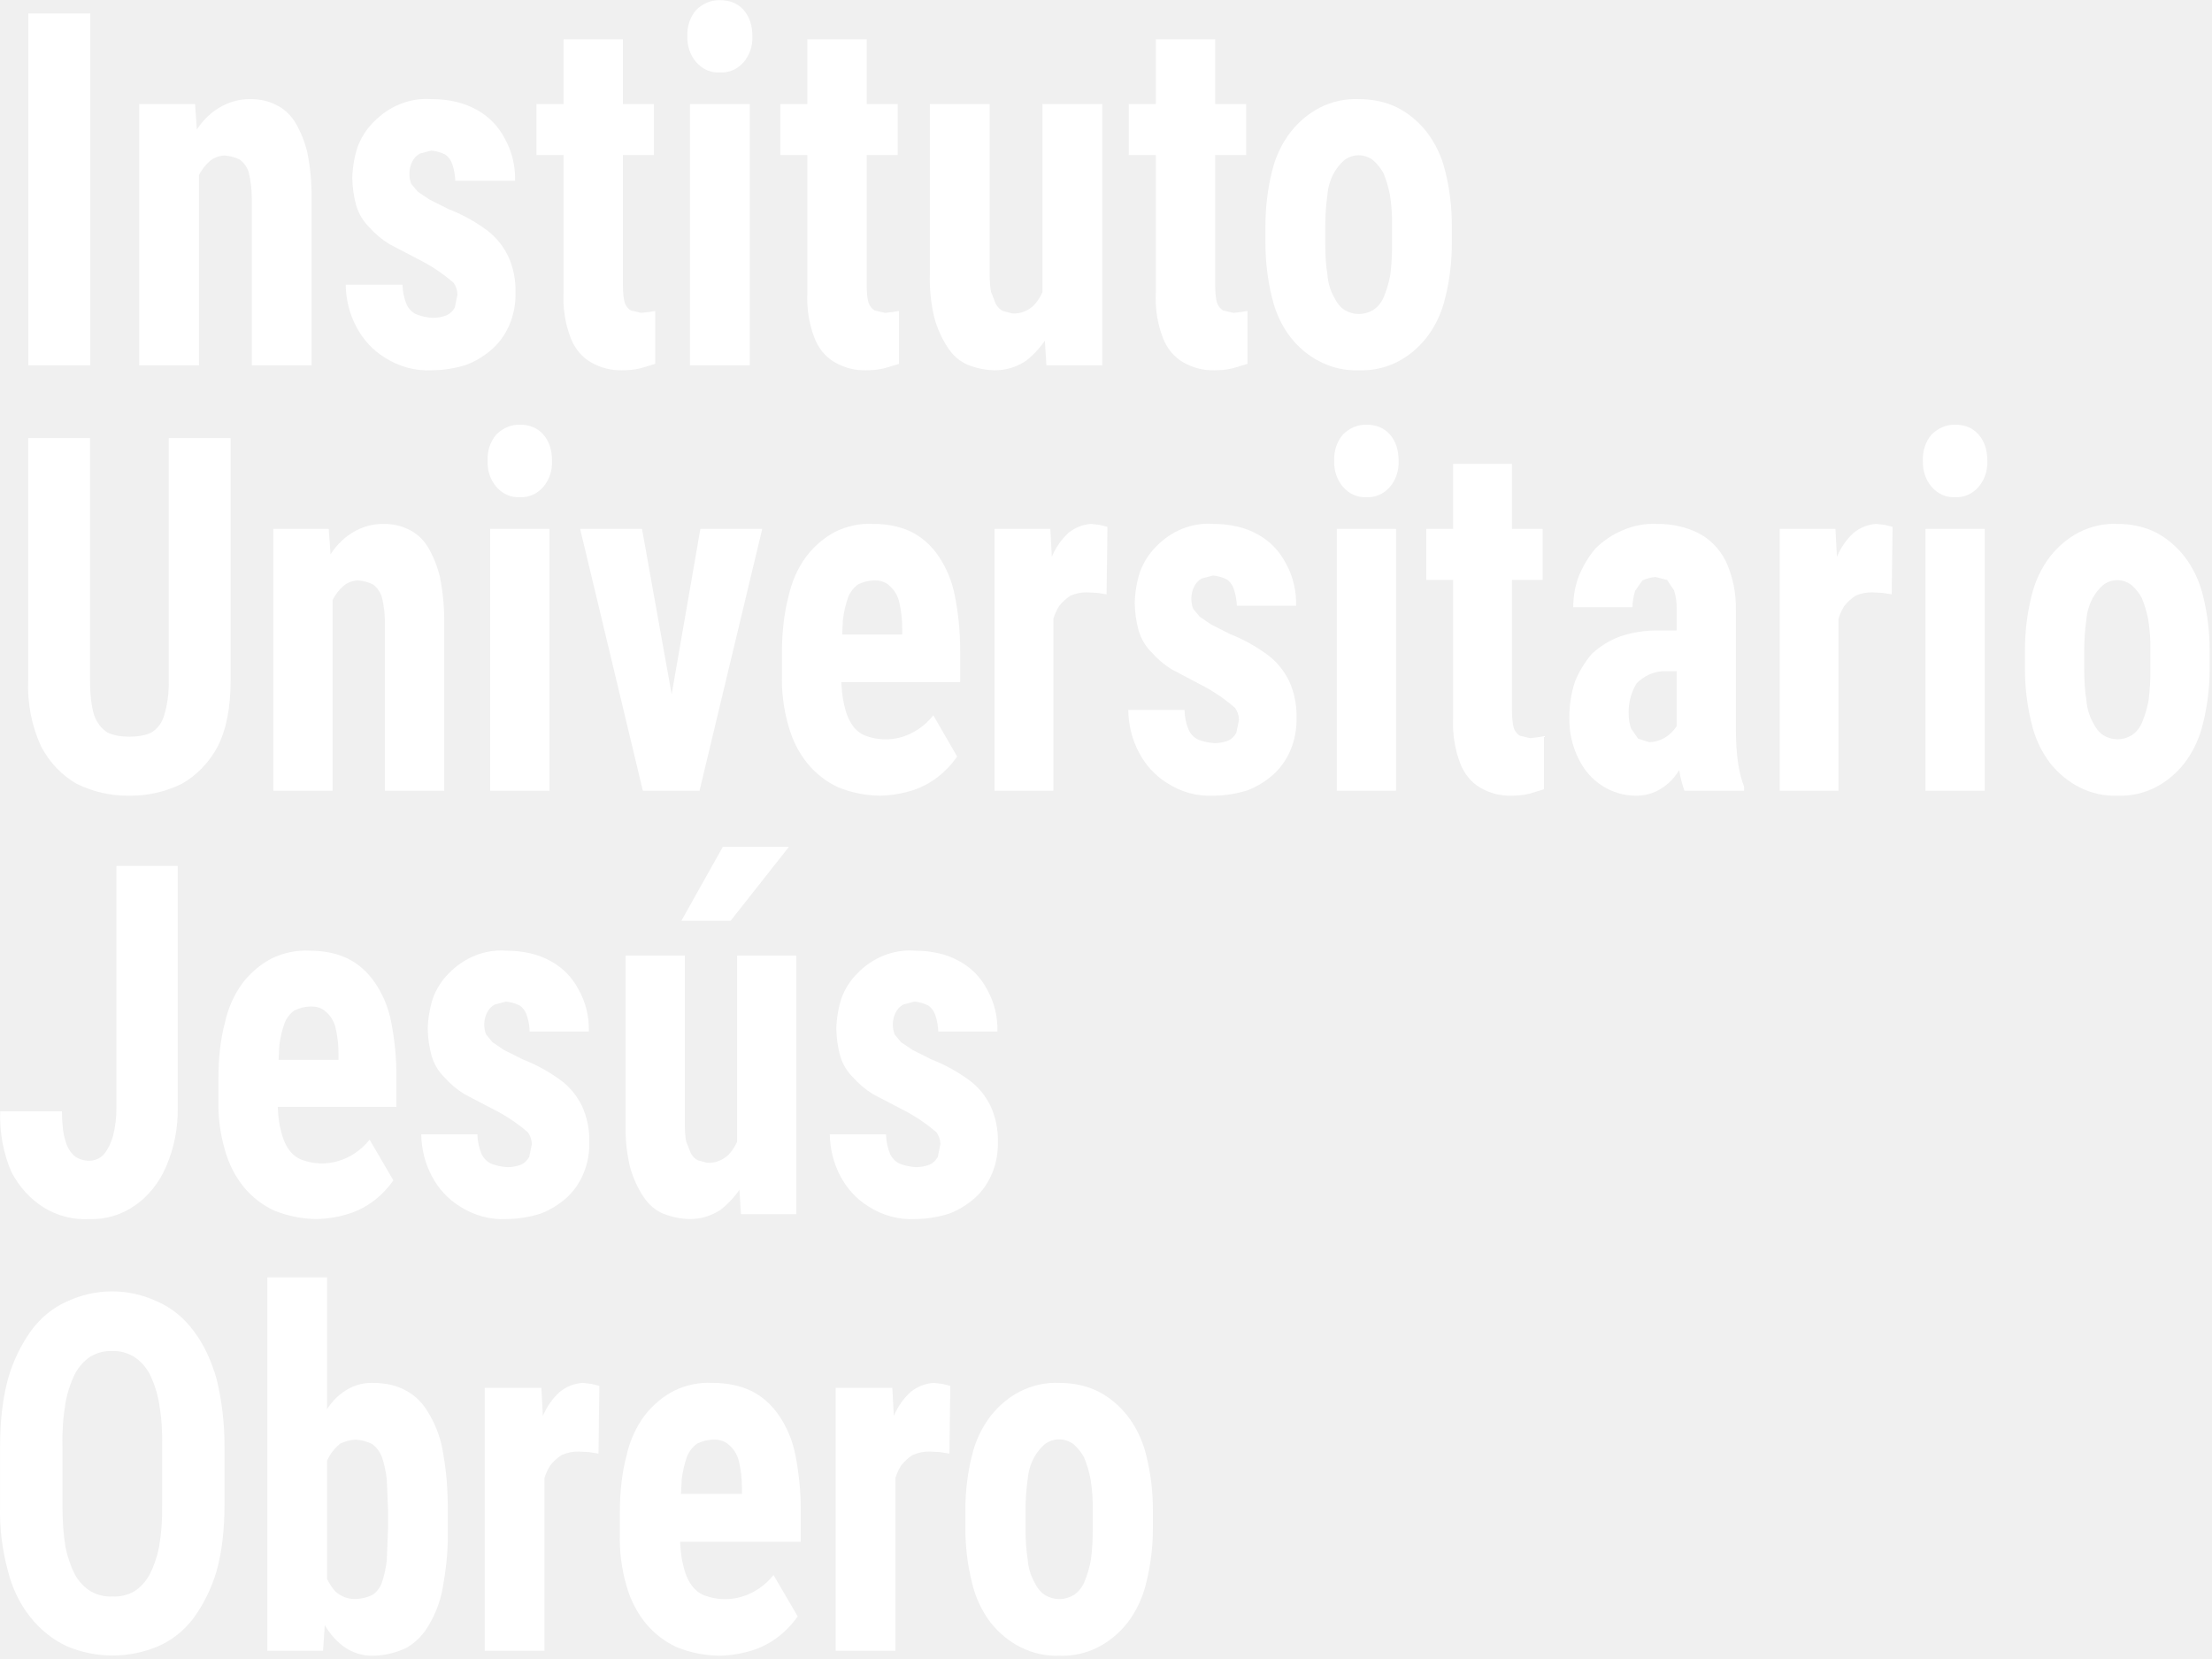
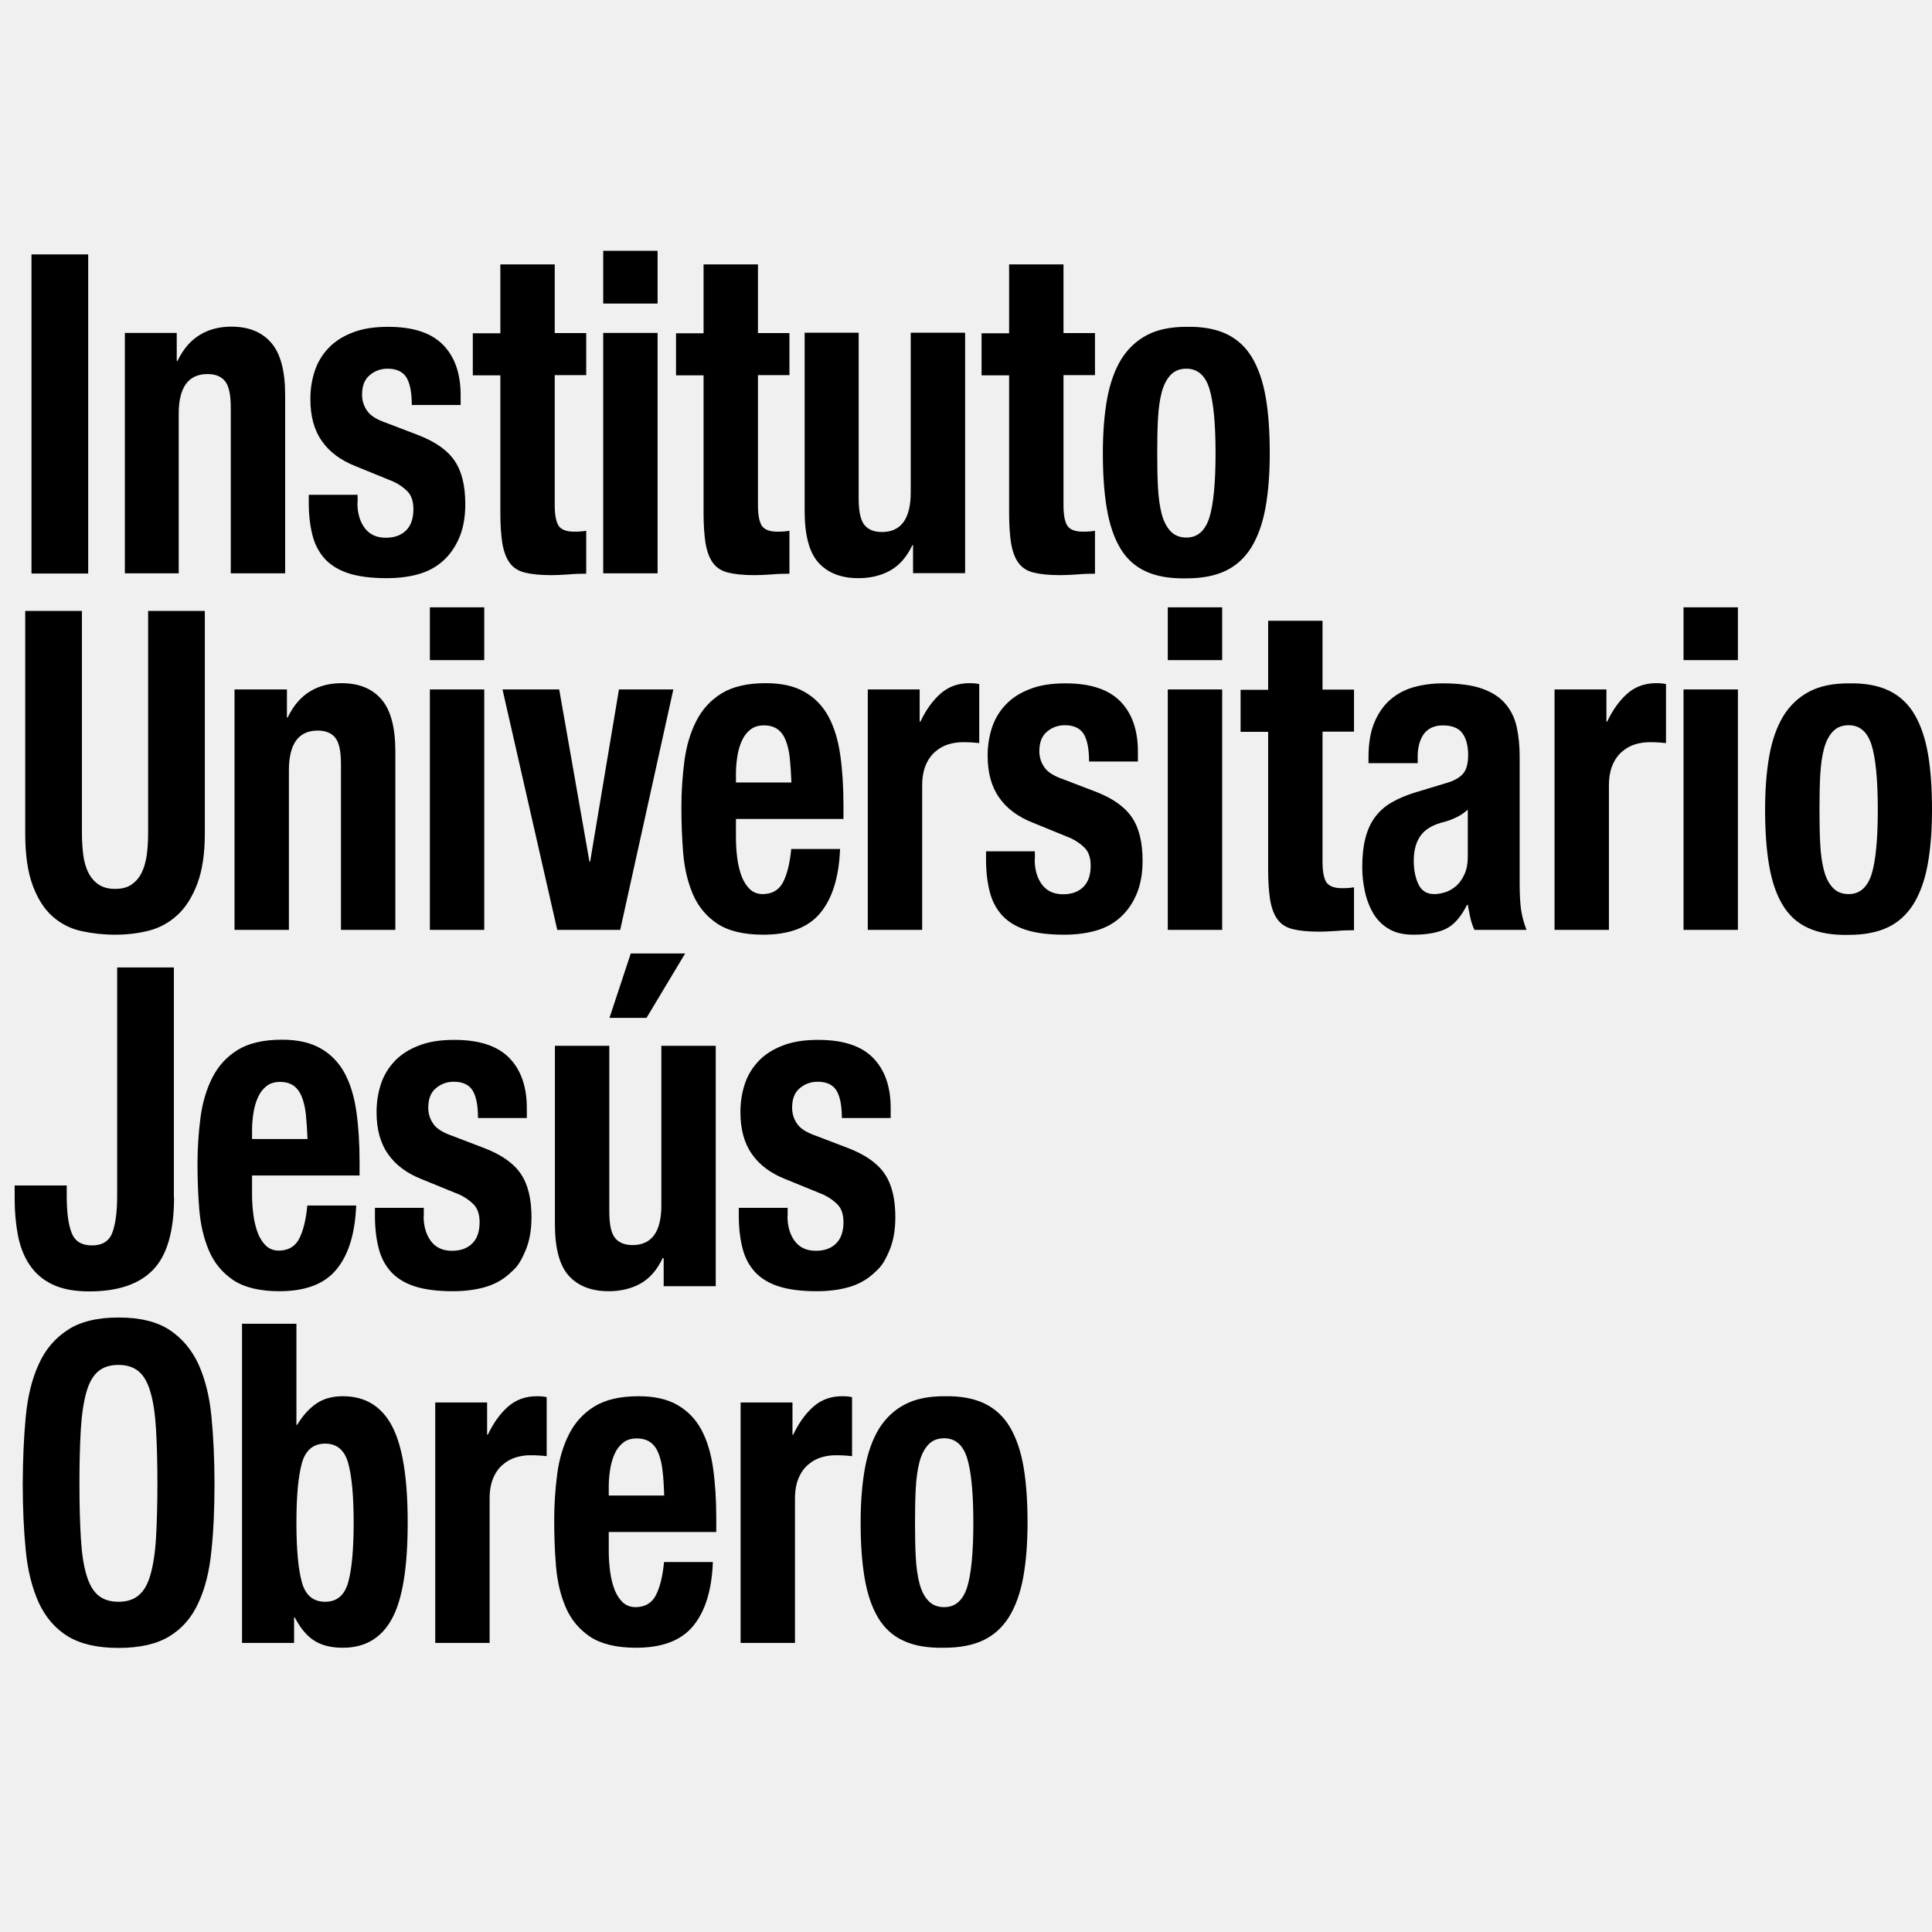
- <svg xmlns="http://www.w3.org/2000/svg" xml:space="preserve" width="100%" height="100%" style="fill-rule:evenodd;clip-rule:evenodd;stroke-linejoin:round;stroke-miterlimit:2" viewBox="0 0 432 324">
-   <path d="M.557-.41v.118q0 .075-.018.132a.3.3 0 0 1-.052.094.2.2 0 0 1-.081.057.3.3 0 0 1-.208 0A.23.23 0 0 1 .064-.16a.4.4 0 0 1-.018-.132V-.41q0-.078.018-.136a.3.3 0 0 1 .052-.096.2.2 0 0 1 .081-.059.27.27 0 0 1 .208 0 .2.2 0 0 1 .082.059q.033.038.052.096a.5.5 0 0 1 .018.136m-.142.118v-.119a.4.4 0 0 0-.007-.087.2.2 0 0 0-.022-.059.1.1 0 0 0-.036-.034.1.1 0 0 0-.049-.011.1.1 0 0 0-.049.011.1.1 0 0 0-.035.034.2.2 0 0 0-.022.059.4.4 0 0 0-.007.087v.119q0 .048.007.084a.2.2 0 0 0 .022.056q.015.022.036.033a.1.1 0 0 0 .049.01.1.1 0 0 0 .049-.01.1.1 0 0 0 .035-.033.2.2 0 0 0 .022-.056.4.4 0 0 0 .007-.084" style="fill:#fff;fill-rule:nonzero" transform="matrix(85.76429 0 0 97.23065 -3.929 322.386)" />
-   <path d="M.051-.75h.136v.628L.178 0H.051zm.411.468v.035a.5.5 0 0 1-.01.112.2.2 0 0 1-.031.08.13.13 0 0 1-.053.049.2.2 0 0 1-.076.016.12.12 0 0 1-.068-.019.15.15 0 0 1-.048-.052.4.4 0 0 1-.031-.079 1 1 0 0 1-.017-.099V-.29a1 1 0 0 1 .017-.098.3.3 0 0 1 .031-.079.13.13 0 0 1 .047-.052.12.12 0 0 1 .068-.019q.045 0 .077.016.033.016.053.049a.2.2 0 0 1 .031.08q.01.048.01.111m-.136.035v-.035L.323-.345a.2.2 0 0 0-.011-.044.06.06 0 0 0-.022-.026.1.1 0 0 0-.038-.009.1.1 0 0 0-.035.008.1.1 0 0 0-.024.024.1.1 0 0 0-.015.036.2.2 0 0 0-.005.045v.093a.2.2 0 0 0 .008.059.1.1 0 0 0 .025.04.07.07 0 0 0 .047.015.1.1 0 0 0 .037-.008.05.05 0 0 0 .022-.025.2.2 0 0 0 .011-.044z" style="fill:#fff;fill-rule:nonzero" transform="matrix(85.76429 0 0 97.23065 47.832 322.386)" />
-   <path d="M.187-.411V0H.051v-.528H.18zm.125-.121L.31-.396.288-.399.265-.4a.1.1 0 0 0-.039.007.1.1 0 0 0-.026.021.1.1 0 0 0-.016.035.2.2 0 0 0-.007.046l-.026-.01q0-.051.008-.095a.3.3 0 0 1 .024-.075.14.14 0 0 1 .039-.049.1.1 0 0 1 .052-.018l.02.002z" style="fill:#fff;fill-rule:nonzero" transform="matrix(85.76429 0 0 97.23065 90.295 322.386)" />
-   <path d="M.264.01a.3.3 0 0 1-.096-.017.2.2 0 0 1-.071-.048.2.2 0 0 1-.044-.076.3.3 0 0 1-.015-.103v-.043q0-.064.015-.114a.2.2 0 0 1 .041-.081.2.2 0 0 1 .067-.05.2.2 0 0 1 .088-.016q.05 0 .088.016A.16.16 0 0 1 .4-.473a.2.2 0 0 1 .038.081.5.5 0 0 1 .012.111v.062H.096v-.096h.22v-.012a.2.2 0 0 0-.007-.054.06.06 0 0 0-.022-.032Q.273-.425.249-.424a.1.1 0 0 0-.035.008.06.06 0 0 0-.023.026.2.2 0 0 0-.012.045l-.004.068v.043q0 .037.007.061.006.025.019.041.012.015.03.021a.15.15 0 0 0 .157-.041l.055.083a.2.2 0 0 1-.099.067.3.3 0 0 1-.08.012" style="fill:#fff;fill-rule:nonzero" transform="matrix(85.76429 0 0 97.23065 117.794 322.386)" />
-   <path d="M.187-.411V0H.051v-.528H.18zm.125-.121L.31-.396.288-.399.265-.4a.1.1 0 0 0-.039.007.1.1 0 0 0-.026.021.1.1 0 0 0-.016.035.2.2 0 0 0-.007.046l-.026-.01q0-.051.008-.095a.3.3 0 0 1 .024-.075.14.14 0 0 1 .039-.049.1.1 0 0 1 .052-.018l.02.002z" style="fill:#fff;fill-rule:nonzero" transform="matrix(85.76429 0 0 97.23065 158.833 322.386)" />
-   <path d="M.035-.246v-.036a.4.4 0 0 1 .015-.11.2.2 0 0 1 .043-.08.2.2 0 0 1 .067-.049.2.2 0 0 1 .088-.017q.05 0 .089.017a.2.2 0 0 1 .067.049.2.2 0 0 1 .043.08.4.4 0 0 1 .015.11v.036a.4.4 0 0 1-.015.109.2.2 0 0 1-.043.081.2.2 0 0 1-.067.049.2.2 0 0 1-.088.017.2.2 0 0 1-.088-.017.2.2 0 0 1-.068-.049.2.2 0 0 1-.043-.081.4.4 0 0 1-.015-.109m.137-.036v.036q0 .037.005.063a.1.1 0 0 0 .015.045q.01.018.024.026a.07.07 0 0 0 .066 0 .06.06 0 0 0 .024-.026.2.2 0 0 0 .015-.045.4.4 0 0 0 .004-.063v-.036A.3.3 0 0 0 .32-.345a.2.2 0 0 0-.015-.044.1.1 0 0 0-.024-.026.06.06 0 0 0-.065 0 .1.1 0 0 0-.024.026.1.1 0 0 0-.015.044.4.4 0 0 0-.005.063" style="fill:#fff;fill-rule:nonzero" transform="matrix(85.76429 0 0 97.23065 185.532 322.386)" />
-   <path d="M.292-.219v-.492h.142v.492a.26.26 0 0 1-.027.122.19.19 0 0 1-.178.107.2.2 0 0 1-.106-.024.2.2 0 0 1-.074-.072.26.26 0 0 1-.026-.124h.143q0 .038.008.06a.06.06 0 0 0 .022.032q.015.009.033.009a.05.05 0 0 0 .034-.013.1.1 0 0 0 .021-.037.2.2 0 0 0 .008-.06" style="fill:#fff;fill-rule:nonzero" transform="matrix(84.36473 0 0 95.64397 -1.905 237.122)" />
-   <path d="M.264.01a.3.3 0 0 1-.096-.017.2.2 0 0 1-.071-.048.2.2 0 0 1-.044-.076.3.3 0 0 1-.015-.103v-.043q0-.064.015-.114a.2.2 0 0 1 .041-.081.2.2 0 0 1 .067-.05.2.2 0 0 1 .088-.016q.05 0 .088.016A.16.16 0 0 1 .4-.473a.2.2 0 0 1 .038.081.5.5 0 0 1 .012.111v.062H.096v-.096h.22v-.012a.2.2 0 0 0-.007-.054.06.06 0 0 0-.022-.032Q.273-.425.249-.424a.1.1 0 0 0-.035.008.06.06 0 0 0-.023.026.2.2 0 0 0-.012.045l-.004.068v.043q0 .037.007.061.006.025.019.041.012.015.03.021a.15.15 0 0 0 .157-.041l.055.083a.2.2 0 0 1-.099.067.3.3 0 0 1-.08.012" style="fill:#fff;fill-rule:nonzero" transform="matrix(84.36473 0 0 95.64397 39.454 237.122)" />
-   <path d="M.285-.143a.04.04 0 0 0-.009-.024.4.4 0 0 0-.082-.048l-.065-.03A.2.2 0 0 1 .082-.28a.1.1 0 0 1-.029-.043.2.2 0 0 1-.009-.056.2.2 0 0 1 .012-.062.14.14 0 0 1 .036-.05.18.18 0 0 1 .133-.047q.06 0 .103.021.042.02.065.058a.15.15 0 0 1 .024.086H.28a.1.1 0 0 0-.006-.031.04.04 0 0 0-.017-.022.1.1 0 0 0-.032-.008l-.026.006a.04.04 0 0 0-.018.017.05.05 0 0 0-.002.044l.015.016.027.016.043.019a.4.4 0 0 1 .087.042.15.15 0 0 1 .05.053.15.15 0 0 1 .017.074.14.14 0 0 1-.013.063.14.14 0 0 1-.039.05.2.2 0 0 1-.061.033.3.3 0 0 1-.079.011.2.2 0 0 1-.108-.026.17.17 0 0 1-.089-.147h.13a.1.1 0 0 0 .01.041q.009.015.025.02t.034.006A.1.1 0 0 0 .26-.101a.04.04 0 0 0 .019-.016z" style="fill:#fff;fill-rule:nonzero" transform="matrix(84.36473 0 0 95.64397 79.824 237.122)" />
-   <path d="M.306-.127v-.401h.137V0H.315zm.016-.109L.36-.237a.5.5 0 0 1-.01.099.3.3 0 0 1-.031.078.2.2 0 0 1-.051.051.14.14 0 0 1-.073.019.2.2 0 0 1-.06-.011.1.1 0 0 1-.046-.035.2.2 0 0 1-.031-.061.3.3 0 0 1-.01-.089v-.342h.137v.343q0 .021.003.036l.011.025q.007.01.016.014l.021.005a.07.07 0 0 0 .051-.017.1.1 0 0 0 .027-.047.3.3 0 0 0 .008-.067M.177-.599.273-.75h.153l-.135.151z" style="fill:#fff;fill-rule:nonzero" transform="matrix(84.36473 0 0 95.64397 118.134 237.122)" />
-   <path d="M.285-.143a.04.04 0 0 0-.009-.024.4.4 0 0 0-.082-.048l-.065-.03A.2.2 0 0 1 .082-.28a.1.1 0 0 1-.029-.043.2.2 0 0 1-.009-.056.2.2 0 0 1 .012-.062.14.14 0 0 1 .036-.05.18.18 0 0 1 .133-.047q.06 0 .103.021.042.02.065.058a.15.15 0 0 1 .024.086H.28a.1.1 0 0 0-.006-.031.04.04 0 0 0-.017-.022.1.1 0 0 0-.032-.008l-.026.006a.04.04 0 0 0-.018.017.05.05 0 0 0-.002.044l.015.016.027.016.043.019a.4.4 0 0 1 .087.042.15.15 0 0 1 .05.053.15.15 0 0 1 .017.074.14.14 0 0 1-.013.063.14.14 0 0 1-.039.05.2.2 0 0 1-.061.033.3.3 0 0 1-.079.011.2.2 0 0 1-.108-.026.17.17 0 0 1-.089-.147h.13a.1.1 0 0 0 .01.041q.009.015.025.02t.034.006A.1.1 0 0 0 .26-.101a.04.04 0 0 0 .019-.016z" style="fill:#fff;fill-rule:nonzero" transform="matrix(84.36473 0 0 95.64397 159.616 237.122)" />
-   <path d="M.377-.711H.52v.488q0 .083-.03.134a.2.2 0 0 1-.083.075.3.3 0 0 1-.121.024.3.3 0 0 1-.122-.024.2.2 0 0 1-.082-.075.26.26 0 0 1-.03-.134v-.488h.143v.488q0 .046.01.072a.07.07 0 0 0 .031.034q.02.008.05.008t.05-.008a.06.06 0 0 0 .03-.034.2.2 0 0 0 .011-.072z" style="fill:#fff;fill-rule:nonzero" transform="matrix(84.48235 0 0 96.8656 1.11 154.43)" />
-   <path d="M.185-.416V0H.048v-.528h.128zm-.02.134-.037.001a.4.4 0 0 1 .011-.107.3.3 0 0 1 .036-.081.15.15 0 0 1 .128-.069q.032 0 .057.011a.1.1 0 0 1 .044.034.2.2 0 0 1 .029.062.4.4 0 0 1 .01.095V0H.306v-.337A.2.2 0 0 0 .299-.39a.05.05 0 0 0-.021-.026.1.1 0 0 0-.034-.008.06.06 0 0 0-.034.011.1.1 0 0 0-.026.03.2.2 0 0 0-.015.045.3.3 0 0 0-.004.056" style="fill:#fff;fill-rule:nonzero" transform="matrix(84.48235 0 0 96.8656 49.333 154.43)" />
-   <path d="M.194-.528V0H.057v-.528zM.051-.665a.07.07 0 0 1 .02-.053.08.08 0 0 1 .055-.02q.034 0 .054.02t.02.053a.07.07 0 0 1-.074.073.07.07 0 0 1-.055-.021.07.07 0 0 1-.02-.052" style="fill:#fff;fill-rule:nonzero" transform="matrix(84.48235 0 0 96.8656 90.914 154.43)" />
-   <path d="m.207-.106.084-.422h.143L.289 0H.204zM.156-.528l.087.423L.244 0H.158L.013-.528z" style="fill:#fff;fill-rule:nonzero" transform="matrix(84.48235 0 0 96.8656 112.2 154.43)" />
-   <path d="M.264.01a.3.3 0 0 1-.096-.017.2.2 0 0 1-.071-.048.2.2 0 0 1-.044-.076.3.3 0 0 1-.015-.103v-.043q0-.064.015-.114a.2.2 0 0 1 .041-.081.2.2 0 0 1 .067-.05.2.2 0 0 1 .088-.016q.05 0 .088.016A.16.16 0 0 1 .4-.473a.2.2 0 0 1 .038.081.5.5 0 0 1 .012.111v.062H.096v-.096h.22v-.012a.2.2 0 0 0-.007-.054.06.06 0 0 0-.022-.032Q.273-.425.249-.424a.1.1 0 0 0-.035.008.06.06 0 0 0-.023.026.2.2 0 0 0-.012.045l-.004.068v.043q0 .037.007.061.006.025.019.041.012.015.03.021a.15.15 0 0 0 .157-.041l.055.083a.2.2 0 0 1-.099.067.3.3 0 0 1-.08.012" style="fill:#fff;fill-rule:nonzero" transform="matrix(84.48235 0 0 96.8656 149.5 154.43)" />
-   <path d="M.187-.411V0H.051v-.528H.18zm.125-.121L.31-.396.288-.399.265-.4a.1.1 0 0 0-.039.007.1.1 0 0 0-.026.021.1.1 0 0 0-.016.035.2.2 0 0 0-.007.046l-.026-.01q0-.051.008-.095a.3.3 0 0 1 .024-.075.14.14 0 0 1 .039-.049.1.1 0 0 1 .052-.018l.02.002z" style="fill:#fff;fill-rule:nonzero" transform="matrix(84.48235 0 0 96.8656 189.926 154.43)" />
-   <path d="M.285-.143a.04.04 0 0 0-.009-.024.4.4 0 0 0-.082-.048l-.065-.03A.2.2 0 0 1 .082-.28a.1.1 0 0 1-.029-.043.2.2 0 0 1-.009-.056.2.2 0 0 1 .012-.062.14.14 0 0 1 .036-.05.18.18 0 0 1 .133-.047q.06 0 .103.021.042.02.065.058a.15.15 0 0 1 .024.086H.28a.1.1 0 0 0-.006-.031.04.04 0 0 0-.017-.022.1.1 0 0 0-.032-.008l-.026.006a.04.04 0 0 0-.018.017.05.05 0 0 0-.002.044l.015.016.027.016.043.019a.4.4 0 0 1 .087.042.15.15 0 0 1 .05.053.15.15 0 0 1 .017.074.14.14 0 0 1-.013.063.14.14 0 0 1-.039.05.2.2 0 0 1-.061.033.3.3 0 0 1-.079.011.2.2 0 0 1-.108-.026.17.17 0 0 1-.089-.147h.13a.1.1 0 0 0 .01.041q.009.015.025.02t.034.006A.1.1 0 0 0 .26-.101a.04.04 0 0 0 .019-.016z" style="fill:#fff;fill-rule:nonzero" transform="matrix(84.48235 0 0 96.8656 217.895 154.43)" />
-   <path d="M.194-.528V0H.057v-.528zM.051-.665a.07.07 0 0 1 .02-.053.08.08 0 0 1 .055-.02q.034 0 .054.02t.02.053a.07.07 0 0 1-.074.073.07.07 0 0 1-.055-.021.07.07 0 0 1-.02-.052" style="fill:#fff;fill-rule:nonzero" transform="matrix(84.48235 0 0 96.8656 256.258 154.43)" />
-   <path d="M.281-.528v.103H.012v-.103zM.074-.659H.21v.498q0 .021.004.034a.03.03 0 0 0 .014.016l.024.005.019-.002.013-.002v.107L.25.006A.2.2 0 0 1 .208.01a.15.15 0 0 1-.071-.016.1.1 0 0 1-.047-.05.2.2 0 0 1-.016-.091z" style="fill:#fff;fill-rule:nonzero" transform="matrix(84.48235 0 0 96.8656 277.544 154.43)" />
-   <path d="M.284-.121v-.245a.1.1 0 0 0-.006-.038L.262-.425.235-.431a.1.1 0 0 0-.03.007l-.017.021a.1.1 0 0 0-.006.033H.045q0-.035.014-.065a.2.2 0 0 1 .038-.054.2.2 0 0 1 .062-.036.2.2 0 0 1 .08-.013q.052 0 .094.018.041.018.064.056a.2.2 0 0 1 .024.1v.236q0 .043.005.072a.2.2 0 0 0 .014.048V0H.302a.2.2 0 0 1-.014-.055zM.3-.323l.001.082h-.05a.1.1 0 0 0-.059.024.1.1 0 0 0-.014.027.1.1 0 0 0-.005.032q0 .02.006.033l.016.02.025.007A.08.08 0 0 0 .284-.13q.008-.013.005-.025l.031.054a.2.2 0 0 1-.041.073.12.12 0 0 1-.09.038.16.16 0 0 1-.077-.02.14.14 0 0 1-.055-.055.16.16 0 0 1-.021-.083.2.2 0 0 1 .013-.072.2.2 0 0 1 .039-.056.2.2 0 0 1 .065-.035.3.3 0 0 1 .093-.012z" style="fill:#fff;fill-rule:nonzero" transform="matrix(84.48235 0 0 96.8656 303.45 154.43)" />
-   <path d="M.187-.411V0H.051v-.528H.18zm.125-.121L.31-.396.288-.399.265-.4a.1.1 0 0 0-.039.007.1.1 0 0 0-.026.021.1.1 0 0 0-.016.035.2.2 0 0 0-.007.046l-.026-.01q0-.051.008-.095a.3.3 0 0 1 .024-.075.14.14 0 0 1 .039-.049.1.1 0 0 1 .052-.018l.02.002z" style="fill:#fff;fill-rule:nonzero" transform="matrix(84.48235 0 0 96.8656 343.257 154.43)" />
-   <path d="M.194-.528V0H.057v-.528zM.051-.665a.07.07 0 0 1 .02-.053.08.08 0 0 1 .055-.02q.034 0 .054.02t.02.053a.07.07 0 0 1-.074.073.07.07 0 0 1-.055-.021.07.07 0 0 1-.02-.052" style="fill:#fff;fill-rule:nonzero" transform="matrix(84.48235 0 0 96.8656 371.225 154.43)" />
-   <path d="M.035-.246v-.036a.4.4 0 0 1 .015-.11.2.2 0 0 1 .043-.08.2.2 0 0 1 .067-.049.2.2 0 0 1 .088-.017q.05 0 .089.017a.2.2 0 0 1 .067.049.2.2 0 0 1 .043.08.4.4 0 0 1 .015.11v.036a.4.4 0 0 1-.015.109.2.2 0 0 1-.043.081.2.2 0 0 1-.067.049.2.2 0 0 1-.088.017.2.2 0 0 1-.088-.017.2.2 0 0 1-.068-.049.2.2 0 0 1-.043-.081.4.4 0 0 1-.015-.109m.137-.036v.036q0 .037.005.063a.1.1 0 0 0 .015.045q.01.018.024.026a.07.07 0 0 0 .066 0 .06.06 0 0 0 .024-.026.2.2 0 0 0 .015-.045.4.4 0 0 0 .004-.063v-.036A.3.3 0 0 0 .32-.345a.2.2 0 0 0-.015-.044.1.1 0 0 0-.024-.026.06.06 0 0 0-.065 0 .1.1 0 0 0-.024.026.1.1 0 0 0-.015.044.4.4 0 0 0-.005.063" style="fill:#fff;fill-rule:nonzero" transform="matrix(84.48235 0 0 96.8656 392.51 154.43)" />
-   <path d="M.064-.711h.142V0H.064z" style="fill:#fff;fill-rule:nonzero" transform="matrix(85.24177 0 0 96.63821 .076 71.352)" />
-   <path d="M.185-.416V0H.048v-.528h.128zm-.02.134-.037.001a.4.4 0 0 1 .011-.107.3.3 0 0 1 .036-.081.15.15 0 0 1 .128-.069q.032 0 .057.011a.1.1 0 0 1 .044.034.2.2 0 0 1 .029.062.4.4 0 0 1 .01.095V0H.306v-.337A.2.2 0 0 0 .299-.39a.05.05 0 0 0-.021-.026.1.1 0 0 0-.034-.008.06.06 0 0 0-.034.011.1.1 0 0 0-.026.03.2.2 0 0 0-.015.045.3.3 0 0 0-.004.056" style="fill:#fff;fill-rule:nonzero" transform="matrix(85.24177 0 0 96.63821 23.093 71.352)" />
-   <path d="M.285-.143a.04.04 0 0 0-.009-.024.4.4 0 0 0-.082-.048l-.065-.03A.2.2 0 0 1 .082-.28a.1.1 0 0 1-.029-.043.2.2 0 0 1-.009-.056.2.2 0 0 1 .012-.062.14.14 0 0 1 .036-.05.18.18 0 0 1 .133-.047q.06 0 .103.021.042.02.065.058a.15.15 0 0 1 .024.086H.28a.1.1 0 0 0-.006-.031.04.04 0 0 0-.017-.022.1.1 0 0 0-.032-.008l-.026.006a.04.04 0 0 0-.018.017.05.05 0 0 0-.002.044l.015.016.027.016.043.019a.4.4 0 0 1 .087.042.15.15 0 0 1 .05.053.15.15 0 0 1 .017.074.14.14 0 0 1-.013.063.14.14 0 0 1-.039.05.2.2 0 0 1-.061.033.3.3 0 0 1-.079.011.2.2 0 0 1-.108-.026.17.17 0 0 1-.089-.147h.13a.1.1 0 0 0 .01.041q.009.015.025.02t.034.006A.1.1 0 0 0 .26-.101a.04.04 0 0 0 .019-.016z" style="fill:#fff;fill-rule:nonzero" transform="matrix(85.24177 0 0 96.63821 65.048 71.352)" />
-   <path d="M.281-.528v.103H.012v-.103zM.074-.659H.21v.498q0 .021.004.034a.03.03 0 0 0 .014.016l.024.005.019-.002.013-.002v.107L.25.006A.2.2 0 0 1 .208.01a.15.15 0 0 1-.071-.016.1.1 0 0 1-.047-.05.2.2 0 0 1-.016-.091z" style="fill:#fff;fill-rule:nonzero" transform="matrix(85.24177 0 0 96.63821 103.756 71.352)" />
-   <path d="M.194-.528V0H.057v-.528zM.051-.665a.07.07 0 0 1 .02-.053.08.08 0 0 1 .055-.02q.034 0 .054.02t.02.053a.07.07 0 0 1-.074.073.07.07 0 0 1-.055-.021.07.07 0 0 1-.02-.052" style="fill:#fff;fill-rule:nonzero" transform="matrix(85.24177 0 0 96.63821 129.895 71.352)" />
-   <path d="M.281-.528v.103H.012v-.103zM.074-.659H.21v.498q0 .021.004.034a.03.03 0 0 0 .014.016l.024.005.019-.002.013-.002v.107L.25.006A.2.2 0 0 1 .208.01a.15.15 0 0 1-.071-.016.1.1 0 0 1-.047-.05.2.2 0 0 1-.016-.091z" style="fill:#fff;fill-rule:nonzero" transform="matrix(85.24177 0 0 96.63821 151.372 71.352)" />
-   <path d="M.306-.127v-.401h.137V0H.315zm.016-.109L.36-.237a.5.5 0 0 1-.01.099.3.3 0 0 1-.031.078.2.2 0 0 1-.051.051.14.14 0 0 1-.073.019.2.2 0 0 1-.06-.011.1.1 0 0 1-.046-.035.2.2 0 0 1-.031-.061.3.3 0 0 1-.01-.089v-.342h.137v.343q0 .021.003.036l.011.025q.007.01.016.014l.021.005a.07.07 0 0 0 .051-.017.1.1 0 0 0 .027-.047.3.3 0 0 0 .008-.067" style="fill:#fff;fill-rule:nonzero" transform="matrix(85.24177 0 0 96.63821 177.51 71.352)" />
-   <path d="M.281-.528v.103H.012v-.103zM.074-.659H.21v.498q0 .021.004.034a.03.03 0 0 0 .014.016l.024.005.019-.002.013-.002v.107L.25.006A.2.2 0 0 1 .208.01a.15.15 0 0 1-.071-.016.1.1 0 0 1-.047-.05.2.2 0 0 1-.016-.091z" style="fill:#fff;fill-rule:nonzero" transform="matrix(85.24177 0 0 96.63821 219.424 71.352)" />
-   <path d="M.035-.246v-.036a.4.4 0 0 1 .015-.11.2.2 0 0 1 .043-.08.2.2 0 0 1 .067-.049.2.2 0 0 1 .088-.017q.05 0 .089.017a.2.2 0 0 1 .067.049.2.2 0 0 1 .043.08.4.4 0 0 1 .015.11v.036a.4.4 0 0 1-.015.109.2.2 0 0 1-.043.081.2.2 0 0 1-.067.049.2.2 0 0 1-.088.017.2.2 0 0 1-.088-.017.2.2 0 0 1-.068-.049.2.2 0 0 1-.043-.081.4.4 0 0 1-.015-.109m.137-.036v.036q0 .037.005.063a.1.1 0 0 0 .015.045q.01.018.024.026a.07.07 0 0 0 .066 0 .06.06 0 0 0 .024-.026.2.2 0 0 0 .015-.045.4.4 0 0 0 .004-.063v-.036A.3.3 0 0 0 .32-.345a.2.2 0 0 0-.015-.044.1.1 0 0 0-.024-.026.06.06 0 0 0-.065 0 .1.1 0 0 0-.024.026.1.1 0 0 0-.015.044.4.4 0 0 0-.005.063" style="fill:#fff;fill-rule:nonzero" transform="matrix(85.24177 0 0 96.63821 244.16 71.352)" />
+ <svg xmlns="http://www.w3.org/2000/svg" fill="currentColor" xml:space="preserve" id="Capa_1" x="0" y="0" viewBox="0 0 1080 1080">
+   <path d="M17.6 142.2h31.7v178.4H17.6zm81.2 43.9v15.7h.4c3.2-6.7 7.4-11.5 12.5-14.6s11-4.6 17.6-4.6c9.7 0 17.1 3 22.3 9s7.8 15.7 7.8 29.2v99.7H129v-92.7c0-7-1-11.9-3.1-14.6s-5.4-4.1-9.9-4.1c-10.7 0-16.1 7.4-16.1 22.2v89.2H69.8V186.1zm101 95c0 5.8 1.4 10.5 4.1 14.1s6.6 5.4 11.8 5.4c4.7 0 8.4-1.3 11.2-4q4.2-4.05 4.2-12 0-6.45-3.3-9.9c-2.2-2.2-4.8-4-7.7-5.4l-21.3-8.7q-12.6-4.95-18.9-14.1c-4.3-6.1-6.4-13.9-6.4-23.4q0-8.25 2.4-15.6c1.6-4.9 4.2-9.2 7.7-12.9q5.25-5.55 13.5-8.7c5.5-2.2 12.1-3.2 19.9-3.2 13.8 0 24 3.3 30.6 10q9.9 10.05 9.9 28.2v5.5h-27.3c0-7-1-12.1-3-15.4-2-3.2-5.5-4.9-10.5-4.9-3.8 0-7.2 1.2-10 3.6-2.9 2.4-4.3 6-4.3 10.9 0 3.3.9 6.3 2.8 9 1.8 2.7 5.3 4.9 10.5 6.7l18.3 7c9.5 3.7 16.3 8.5 20.2 14.4 4 5.9 5.9 14 5.9 24.1q0 10.8-3.3 18.6c-2.2 5.2-5.2 9.6-9.1 13.1s-8.5 6-13.9 7.5-11.3 2.2-17.7 2.2c-8.5 0-15.6-.9-21.2-2.7s-10.1-4.6-13.4-8.2c-3.3-3.7-5.6-8.1-6.9-13.4-1.3-5.2-2-11.1-2-17.6v-4.7h27.3v4.5zm110.3-133.4v38.5h17.6v23.5h-17.6v72.7q0 7.95 2.1 11.4c1.4 2.2 4.3 3.4 8.7 3.4 1.2 0 2.3 0 3.5-.1s2.3-.2 3.3-.4v24c-3.4 0-6.6.1-9.8.4-3.2.2-6.5.4-10 .4-5.9 0-10.7-.5-14.4-1.4s-6.6-2.7-8.6-5.5c-2-2.7-3.3-6.4-4.1-10.9-.7-4.5-1.1-10.2-1.1-17v-76.9h-15.4v-23.5h15.4v-38.5h30.4zm57.5-7.5v29.5h-30.4v-29.5zm0 45.9v134.4h-30.4V186.1zm56.1-38.4v38.5h17.6v23.5h-17.6v72.7q0 7.95 2.1 11.4c1.4 2.2 4.3 3.4 8.7 3.4 1.2 0 2.3 0 3.5-.1s2.3-.2 3.3-.4v24c-3.4 0-6.6.1-9.8.4-3.2.2-6.5.4-10 .4-5.9 0-10.7-.5-14.4-1.4s-6.6-2.7-8.6-5.5c-2-2.7-3.3-6.4-4.1-10.9-.7-4.5-1.1-10.2-1.1-17v-76.9h-15.4v-23.5h15.4v-38.5h30.4zM510 304.8c-3.2 6.7-7.4 11.4-12.5 14.2s-11 4.2-17.6 4.2c-9.7 0-17.1-2.9-22.3-8.6s-7.8-15.4-7.8-28.9V186H480v92.7c0 7 1 11.9 3.1 14.6s5.4 4.1 9.9 4.1c10.7 0 16.1-7.4 16.1-22.2V186h30.4v134.4h-29.1v-15.7h-.4zm84.5-157.1v38.5h17.6v23.5h-17.6v72.7q0 7.95 2.1 11.4c1.4 2.2 4.3 3.4 8.7 3.4 1.2 0 2.3 0 3.5-.1s2.3-.2 3.3-.4v24c-3.4 0-6.6.1-9.8.4-3.2.2-6.5.4-10 .4-5.9 0-10.7-.5-14.4-1.4s-6.6-2.7-8.6-5.5c-2-2.7-3.3-6.4-4.1-10.9-.7-4.5-1.1-10.2-1.1-17v-76.9h-15.4v-23.5h15.4v-38.5h30.4zm24.4 75.2c1.6-8.8 4.3-16.2 7.9-22.1q5.55-8.85 14.4-13.5c5.9-3.1 13.2-4.6 21.9-4.6 9.1-.2 16.7 1.2 22.7 4.1s10.8 7.4 14.3 13.4q5.25 9 7.5 22.2c1.5 8.8 2.2 19.2 2.2 31 0 11.5-.8 21.7-2.4 30.5s-4.3 16.2-7.9 22.1c-3.7 5.9-8.5 10.3-14.4 13.1q-8.85 4.2-21.9 4.2c-9.1.2-16.7-1.1-22.7-3.9-6-2.7-10.8-7.1-14.3-13q-5.25-8.85-7.5-22.2c-1.5-8.9-2.2-19.2-2.2-30.9 0-11.4.8-21.6 2.4-30.4m28.4 49.4q.45 8.7 2.1 15c1.1 4.2 2.8 7.4 5 9.7s5.1 3.5 8.8 3.5c6.2 0 10.4-3.7 12.8-11 2.3-7.3 3.5-19.4 3.5-36.2s-1.2-28.9-3.5-36.2-6.6-11-12.8-11c-3.7 0-6.6 1.2-8.8 3.5s-3.9 5.6-5 9.7q-1.65 6.3-2.1 15c-.3 5.8-.4 12.2-.4 19 0 6.9.1 13.2.4 19M45.8 465.9c0 4.5.3 8.6.8 12.4.5 3.7 1.5 7 2.9 9.7s3.3 4.9 5.7 6.5 5.5 2.4 9.1 2.4c3.8 0 6.9-.8 9.2-2.4s4.2-3.7 5.6-6.5c1.4-2.7 2.3-6 2.9-9.7.5-3.7.8-7.9.8-12.4V341.5h31.7v124.4c0 11.3-1.4 20.7-4.2 28.1s-6.5 13.3-11.2 17.6-10.1 7.2-16.1 8.7-12.3 2.2-18.7 2.2c-6.5 0-12.7-.7-18.7-2s-11.4-4-16.1-8.1-8.4-9.9-11.2-17.4-4.2-17.2-4.2-29.2V341.5h31.7zm114.6-80.5v15.7h.4c3.2-6.7 7.4-11.5 12.5-14.6s11-4.6 17.6-4.6c9.7 0 17.1 3 22.3 9s7.8 15.7 7.8 29.2v99.7h-30.4v-92.7c0-7-1-11.9-3.1-14.6s-5.4-4.1-9.9-4.1c-10.7 0-16.1 7.4-16.1 22.2v89.2h-30.4V385.4zm110.3-45.9V369h-30.4v-29.5zm0 45.9v134.4h-30.4V385.4zm105.7 0-29.7 134.4h-35.2l-30.6-134.4h31.7l16.9 96.2h.4l16.1-96.2zm35 83.2c0 4 .3 7.9.8 11.6s1.4 7.1 2.5 10c1.2 2.9 2.7 5.2 4.6 7 1.9 1.7 4.3 2.6 7 2.6 5.1 0 8.9-2.1 11.2-6.2 2.3-4.2 4-10.5 4.8-19h27.3c-.6 15.7-4.3 27.6-11 35.7-6.7 8.2-17.4 12.2-31.9 12.2-11 0-19.6-2.1-25.8-6.2-6.2-4.2-10.7-9.7-13.6-16.5s-4.7-14.5-5.4-23-1-17-1-25.5c0-9 .6-17.7 1.7-26q1.65-12.45 6.6-22.2c3.3-6.5 8-11.7 14.2-15.5s14.4-5.7 24.7-5.7c8.8 0 16 1.6 21.7 4.9 5.6 3.2 10.1 7.8 13.3 13.7s5.4 13.1 6.6 21.5 1.8 17.8 1.8 28.1v7.7h-60.1zm30.1-44.8c-.4-3.9-1.2-7.2-2.3-10-1.1-2.7-2.6-4.8-4.6-6.2s-4.5-2.1-7.6-2.1-5.6.8-7.6 2.4-3.6 3.7-4.7 6.2c-1.2 2.6-2 5.5-2.5 8.6-.5 3.2-.8 6.3-.8 9.5v5.2h31c-.2-5.2-.5-9.7-.9-13.6m72.6-38.4v18h.4c3.1-6.5 6.8-11.7 11.2-15.6s9.8-5.9 16.1-5.9c.9 0 1.8 0 2.8.1s1.9.2 2.8.4v33c-1.6-.2-3.2-.3-4.7-.4s-3.1-.1-4.7-.1c-2.6 0-5.3.4-7.9 1.2s-5.1 2.2-7.3 4.1-4 4.4-5.3 7.5-2 6.9-2 11.4v80.7h-30.4V385.4zm64.3 95c0 5.8 1.4 10.5 4.1 14.1s6.6 5.4 11.8 5.4c4.7 0 8.4-1.3 11.2-4q4.2-4.05 4.2-12 0-6.45-3.3-9.9c-2.2-2.2-4.8-4-7.7-5.4l-21.3-8.7q-12.6-4.95-18.9-14.1c-4.3-6.1-6.4-13.9-6.4-23.4q0-8.25 2.4-15.6c1.6-4.9 4.2-9.2 7.7-12.9q5.25-5.55 13.5-8.7c5.5-2.2 12.1-3.2 19.9-3.2 13.8 0 24 3.3 30.6 10q9.9 10.05 9.9 28.2v5.5h-27.3c0-7-1-12.1-3-15.4-2-3.2-5.5-4.9-10.5-4.9-3.8 0-7.2 1.2-10 3.6-2.9 2.4-4.3 6-4.3 10.9 0 3.3.9 6.3 2.8 9 1.8 2.7 5.3 4.9 10.5 6.7l18.3 7c9.5 3.7 16.3 8.5 20.2 14.4 4 5.9 5.9 14 5.9 24.1q0 10.8-3.3 18.6c-2.2 5.2-5.2 9.6-9.1 13.1s-8.5 6-13.9 7.5-11.3 2.2-17.7 2.2c-8.5 0-15.6-.9-21.2-2.7s-10.1-4.6-13.4-8.2c-3.3-3.7-5.6-8.1-6.9-13.4-1.3-5.2-2-11.1-2-17.6v-4.7h27.3v4.5zm104.8-140.9V369h-30.4v-29.5zm0 45.9v134.4h-30.4V385.4zm56.1-38.4v38.5h17.6V409h-17.6v72.7q0 7.95 2.1 11.4c1.4 2.2 4.3 3.4 8.7 3.4 1.2 0 2.3 0 3.5-.1s2.3-.2 3.3-.4v24c-3.4 0-6.6.1-9.8.4-3.2.2-6.5.4-10 .4-5.9 0-10.7-.5-14.4-1.4s-6.6-2.7-8.6-5.5c-2-2.7-3.3-6.4-4.1-10.9-.7-4.5-1.1-10.2-1.1-17v-76.9h-15.4v-23.5h15.4V347zm25.7 76.4c0-7.8 1.1-14.4 3.3-19.6s5.2-9.5 8.9-12.7 8.1-5.6 13.2-7q7.65-2.1 16.2-2.1c9.1 0 16.4 1 22 3s9.9 4.8 13 8.5 5.2 8 6.3 13.1 1.6 10.6 1.6 16.6v70.7c0 6.3.3 11.2.8 14.7s1.5 7.2 3 11.2h-29.1c-1-2.2-1.8-4.5-2.3-6.9s-1-4.8-1.4-7.1h-.4c-3.5 7-7.6 11.5-12.2 13.6s-10.6 3.1-17.9 3.1c-5.3 0-9.8-1-13.4-3.1-3.7-2.1-6.6-5-8.8-8.6-2.2-3.7-3.8-7.8-4.8-12.4s-1.5-9.1-1.5-13.6c0-6.3.6-11.8 1.8-16.4q1.8-6.9 5.4-11.7c2.4-3.2 5.5-6 9.2-8.1 3.7-2.2 8.3-4.1 13.5-5.7l17.2-5.2c4.5-1.3 7.7-3.2 9.5-5.5s2.6-5.7 2.6-10.2c0-5.2-1.1-9.2-3.2-12.1s-5.8-4.4-10.9-4.4c-4.7 0-8.2 1.6-10.6 4.7-2.3 3.2-3.5 7.4-3.5 12.7v3.7H765zm48.9 33.6c-2.3 1.1-4.5 1.9-6.4 2.4q-9.3 2.25-13.2 7.5c-2.6 3.5-4 8.2-4 14.2 0 5.2.9 9.6 2.6 13.2 1.8 3.7 4.7 5.5 8.8 5.5 2.1 0 4.2-.4 6.4-1.1s4.2-2 6.1-3.6c1.8-1.7 3.3-3.8 4.5-6.5s1.8-5.8 1.8-9.5v-26.5c-2.1 1.9-4.2 3.3-6.6 4.4m84.1-71.6v18h.4c3.1-6.5 6.8-11.7 11.2-15.6s9.8-5.9 16.1-5.9c.9 0 1.8 0 2.8.1s1.9.2 2.8.4v33c-1.6-.2-3.2-.3-4.7-.4s-3.1-.1-4.7-.1c-2.6 0-5.3.4-7.9 1.2s-5.1 2.2-7.3 4.1-4 4.4-5.3 7.5-2 6.9-2 11.4v80.7H869V385.4zm73.5-45.9V369h-30.4v-29.5zm0 45.9v134.4h-30.4V385.4zm17.6 36.8c1.6-8.8 4.3-16.2 7.9-22.1q5.55-8.85 14.4-13.5c5.9-3.1 13.2-4.6 21.9-4.6 9.1-.2 16.7 1.2 22.7 4.1s10.8 7.4 14.3 13.4q5.25 9 7.5 22.2c1.5 8.8 2.2 19.2 2.2 31 0 11.5-.8 21.7-2.4 30.5s-4.3 16.2-7.9 22.1c-3.7 5.9-8.5 10.3-14.4 13.1q-8.85 4.2-21.9 4.2c-9.1.2-16.7-1.1-22.7-3.9-6-2.7-10.8-7.1-14.3-13q-5.25-8.85-7.5-22.2c-1.5-8.9-2.2-19.2-2.2-30.9 0-11.4.8-21.6 2.4-30.4m28.4 49.4q.45 8.7 2.1 15c1.1 4.2 2.8 7.4 5 9.7s5.1 3.5 8.8 3.5c6.2 0 10.4-3.7 12.8-11 2.3-7.3 3.5-19.4 3.5-36.2s-1.2-28.9-3.5-36.2-6.6-11-12.8-11c-3.7 0-6.6 1.2-8.8 3.5s-3.9 5.6-5 9.7q-1.65 6.3-2.1 15c-.3 5.8-.4 12.2-.4 19 0 6.9.1 13.2.4 19M97.3 669.2c0 19-3.9 32.5-11.7 40.6s-19.7 12.1-35.7 12.1c-8.4 0-15.2-1.3-20.6-3.9s-9.6-6.2-12.8-11-5.3-10.3-6.5-16.6-1.8-13-1.8-20v-7.7h29.1v5.5c0 9.5.9 16.5 2.8 21.1 1.8 4.6 5.6 6.9 11.3 6.9s9.5-2.3 11.3-6.9 2.8-11.6 2.8-21.1V540.8h31.7v128.4zm43.6-1.3c0 4 .3 7.9.8 11.6s1.4 7.1 2.5 10c1.2 2.9 2.7 5.2 4.6 7 1.9 1.7 4.3 2.6 7 2.6 5.1 0 8.9-2.1 11.2-6.2 2.3-4.2 4-10.5 4.8-19h27.3c-.6 15.7-4.3 27.6-11 35.7-6.7 8.2-17.4 12.2-31.9 12.2-11 0-19.6-2.1-25.8-6.2-6.2-4.2-10.7-9.7-13.6-16.5s-4.7-14.5-5.4-23-1-17-1-25.5c0-9 .6-17.7 1.7-26q1.65-12.45 6.6-22.2c3.3-6.5 8-11.7 14.2-15.5s14.4-5.7 24.7-5.7c8.8 0 16 1.6 21.7 4.9 5.6 3.2 10.1 7.8 13.3 13.7s5.4 13.1 6.6 21.5 1.8 17.8 1.8 28.1v7.7h-60.1zm30.1-44.8c-.4-3.9-1.2-7.2-2.3-10-1.1-2.7-2.6-4.8-4.6-6.2s-4.5-2.1-7.6-2.1-5.6.8-7.6 2.4-3.6 3.7-4.7 6.2c-1.2 2.6-2 5.5-2.5 8.6-.5 3.2-.8 6.3-.8 9.5v5.2h31c-.2-5.2-.5-9.7-.9-13.6m65.8 56.6c0 5.8 1.4 10.5 4.1 14.1s6.6 5.4 11.8 5.4c4.7 0 8.4-1.3 11.2-4q4.2-4.05 4.2-12 0-6.45-3.3-9.9c-2.2-2.2-4.8-4-7.7-5.4l-21.3-8.7q-12.6-4.95-18.9-14.1c-4.3-6.1-6.4-13.9-6.4-23.4q0-8.25 2.4-15.6c1.6-4.9 4.2-9.2 7.7-12.9q5.25-5.55 13.5-8.7c5.5-2.2 12.1-3.2 19.9-3.2 13.8 0 24 3.3 30.6 10q9.9 10.05 9.9 28.2v5.5h-27.3c0-7-1-12.1-3-15.4-2-3.2-5.5-4.9-10.5-4.9-3.8 0-7.2 1.2-10 3.6-2.9 2.4-4.3 6-4.3 10.9 0 3.3.9 6.3 2.8 9 1.8 2.7 5.3 4.9 10.5 6.7l18.3 7c9.5 3.7 16.3 8.5 20.2 14.4 4 5.9 5.9 14 5.9 24.1q0 10.8-3.3 18.6c-3.3 7.8-5.2 9.6-9.1 13.1s-8.5 6-13.9 7.5-11.3 2.2-17.7 2.2c-8.5 0-15.6-.9-21.2-2.7s-10.1-4.6-13.4-8.2c-3.3-3.7-5.6-8.1-6.9-13.4-1.3-5.2-2-11.1-2-17.6v-4.7h27.3v4.5zm133.6 23.7c-3.2 6.7-7.4 11.4-12.5 14.2s-11 4.2-17.6 4.2c-9.7 0-17.1-2.9-22.3-8.6s-7.8-15.4-7.8-28.9v-99.7h30.4v92.7c0 7 1 11.9 3.1 14.6s5.4 4.1 9.9 4.1c10.7 0 16.1-7.4 16.1-22.2v-89.2h30.4V719H371v-15.7h-.6zM383 533l-21.6 36h-20.7l11.9-36zm57.2 146.7c0 5.8 1.4 10.5 4.1 14.1s6.6 5.4 11.8 5.4c4.7 0 8.4-1.3 11.2-4q4.2-4.05 4.2-12 0-6.45-3.3-9.9c-2.2-2.2-4.8-4-7.7-5.4l-21.3-8.7q-12.6-4.95-18.9-14.1c-4.3-6.1-6.4-13.9-6.4-23.4q0-8.25 2.4-15.6c1.6-4.9 4.2-9.2 7.7-12.9q5.25-5.55 13.5-8.7c5.5-2.2 12.1-3.2 19.9-3.2 13.8 0 24 3.3 30.6 10q9.9 10.05 9.9 28.2v5.5h-27.3c0-7-1-12.1-3-15.4-2-3.2-5.5-4.9-10.5-4.9-3.8 0-7.2 1.2-10 3.6-2.9 2.4-4.3 6-4.3 10.9 0 3.3.9 6.3 2.8 9 1.8 2.7 5.3 4.9 10.5 6.7l18.3 7c9.5 3.7 16.3 8.5 20.2 14.4 4 5.9 5.9 14 5.9 24.1q0 10.8-3.3 18.6c-3.3 7.8-5.2 9.6-9.1 13.1s-8.5 6-13.9 7.5-11.3 2.2-17.7 2.2c-8.5 0-15.6-.9-21.2-2.7s-10.1-4.6-13.4-8.2c-3.3-3.7-5.6-8.1-6.9-13.4-1.3-5.2-2-11.1-2-17.6v-4.7h27.3v4.5zM14.4 791.9c1.1-11.4 3.5-21.2 7.3-29.4 3.7-8.2 9.1-14.5 16.2-19.1 7-4.6 16.5-6.9 28.4-6.9s21.4 2.3 28.4 6.9 12.4 11 16.2 19.1c3.7 8.2 6.2 17.9 7.3 29.4 1.1 11.4 1.7 23.9 1.7 37.4 0 13.7-.5 26.2-1.7 37.5-1.1 11.3-3.5 21.1-7.3 29.2-3.7 8.2-9.1 14.4-16.2 18.7-7 4.3-16.5 6.5-28.4 6.5S45 919 37.9 914.7c-7-4.3-12.4-10.6-16.2-18.7-3.7-8.2-6.2-17.9-7.3-29.2s-1.7-23.8-1.7-37.5c.1-13.6.6-26 1.7-37.4m30.8 67.9c.5 8.4 1.5 15.2 3.1 20.5 1.5 5.2 3.7 9.1 6.6 11.5s6.6 3.6 11.3 3.6 8.5-1.2 11.3-3.6c2.9-2.4 5.1-6.2 6.6-11.5 1.5-5.2 2.6-12.1 3.1-20.5s.8-18.6.8-30.6-.3-22.2-.8-30.5-1.5-15.2-3.1-20.5c-1.5-5.3-3.7-9.2-6.6-11.6s-6.6-3.6-11.3-3.6-8.5 1.2-11.3 3.6c-2.9 2.4-5.1 6.3-6.6 11.6s-2.6 12.2-3.1 20.5-.8 18.5-.8 30.5.3 22.2.8 30.6M165.7 740v56.5h.4c3.2-5.3 6.9-9.3 10.9-12s8.9-4 14.6-4c12.5 0 21.6 5.5 27.5 16.6s8.8 29.1 8.8 54.1-2.9 42.9-8.8 53.7-15 16.2-27.5 16.2c-6.2 0-11.3-1.2-15.5-3.7s-8-6.9-11.3-13.2h-.4v14.2h-29.1V740zm3 144.3c2 7.4 6.3 11.1 13.1 11.1q9.9 0 12.9-11.1c2-7.4 3-18.4 3-33.1s-1-25.7-3-33.1q-3-11.1-12.9-11.1c-6.7 0-11.1 3.7-13.1 11.1s-3 18.4-3 33.1 1 25.7 3 33.1M272.3 784v18h.4c3.1-6.5 6.8-11.7 11.2-15.6s9.8-5.9 16.1-5.9c.9 0 1.8 0 2.8.1s1.9.2 2.8.4v33c-1.6-.2-3.2-.3-4.7-.4s-3.1-.1-4.7-.1c-2.6 0-5.3.4-7.9 1.2s-5.1 2.2-7.3 4.1-4 4.4-5.3 7.5-2 6.9-2 11.4v80.7h-30.4V784zm68 83.2c0 4 .3 7.9.8 11.6s1.4 7.1 2.5 10c1.2 2.9 2.7 5.2 4.6 7 1.9 1.7 4.3 2.6 7 2.6 5.1 0 8.9-2.1 11.2-6.2 2.3-4.2 4-10.5 4.8-19h27.3c-.6 15.7-4.3 27.6-11 35.7-6.7 8.2-17.4 12.2-31.9 12.2-11 0-19.6-2.1-25.8-6.2-6.2-4.2-10.7-9.7-13.6-16.5s-4.7-14.5-5.4-23-1-17-1-25.5c0-9 .6-17.7 1.7-26q1.65-12.45 6.6-22.2c3.3-6.5 8-11.7 14.2-15.5s14.4-5.7 24.7-5.7c8.8 0 16 1.6 21.7 4.9 5.6 3.2 10.1 7.8 13.3 13.7s5.4 13.1 6.6 21.5 1.8 17.8 1.8 28.1v7.7h-60.1zm30.1-44.8c-.4-3.9-1.2-7.2-2.3-10-1.1-2.7-2.6-4.8-4.6-6.2s-4.5-2.1-7.6-2.1-5.6.8-7.6 2.4-3.6 3.7-4.7 6.2c-1.2 2.6-2 5.5-2.5 8.6-.5 3.2-.8 6.3-.8 9.5v5.2h31c-.2-5.2-.4-9.7-.9-13.6M443 784v18h.4c3.1-6.5 6.8-11.7 11.2-15.6s9.8-5.9 16.1-5.9c.9 0 1.8 0 2.8.1s1.9.2 2.8.4v33c-1.6-.2-3.2-.3-4.7-.4s-3.1-.1-4.7-.1c-2.6 0-5.3.4-7.9 1.2s-5.1 2.2-7.3 4.1-4 4.4-5.3 7.5-2 6.9-2 11.4v80.7H414V784zm40.5 36.7c1.6-8.8 4.3-16.2 7.9-22.1q5.55-8.85 14.4-13.5c5.9-3.1 13.2-4.6 21.9-4.6 9.1-.2 16.7 1.2 22.7 4.1s10.8 7.4 14.3 13.4q5.25 9 7.5 22.2c1.5 8.8 2.2 19.2 2.2 31 0 11.5-.8 21.7-2.4 30.5s-4.3 16.2-7.9 22.1c-3.7 5.9-8.5 10.3-14.4 13.1q-8.85 4.2-21.9 4.2c-9.1.2-16.7-1.1-22.7-3.9-6-2.7-10.8-7.1-14.3-13q-5.25-8.85-7.5-22.2c-1.5-8.9-2.2-19.2-2.2-30.9 0-11.4.8-21.5 2.4-30.4m28.4 49.5q.45 8.7 2.1 15c1.1 4.2 2.8 7.4 5 9.7s5.1 3.5 8.8 3.5c6.2 0 10.4-3.7 12.8-11 2.3-7.3 3.5-19.4 3.5-36.2s-1.2-28.9-3.5-36.2-6.6-11-12.8-11c-3.7 0-6.6 1.2-8.8 3.5s-3.9 5.6-5 9.7q-1.65 6.3-2.1 15c-.3 5.8-.4 12.2-.4 19 0 6.9.1 13.2.4 19" />
</svg>
